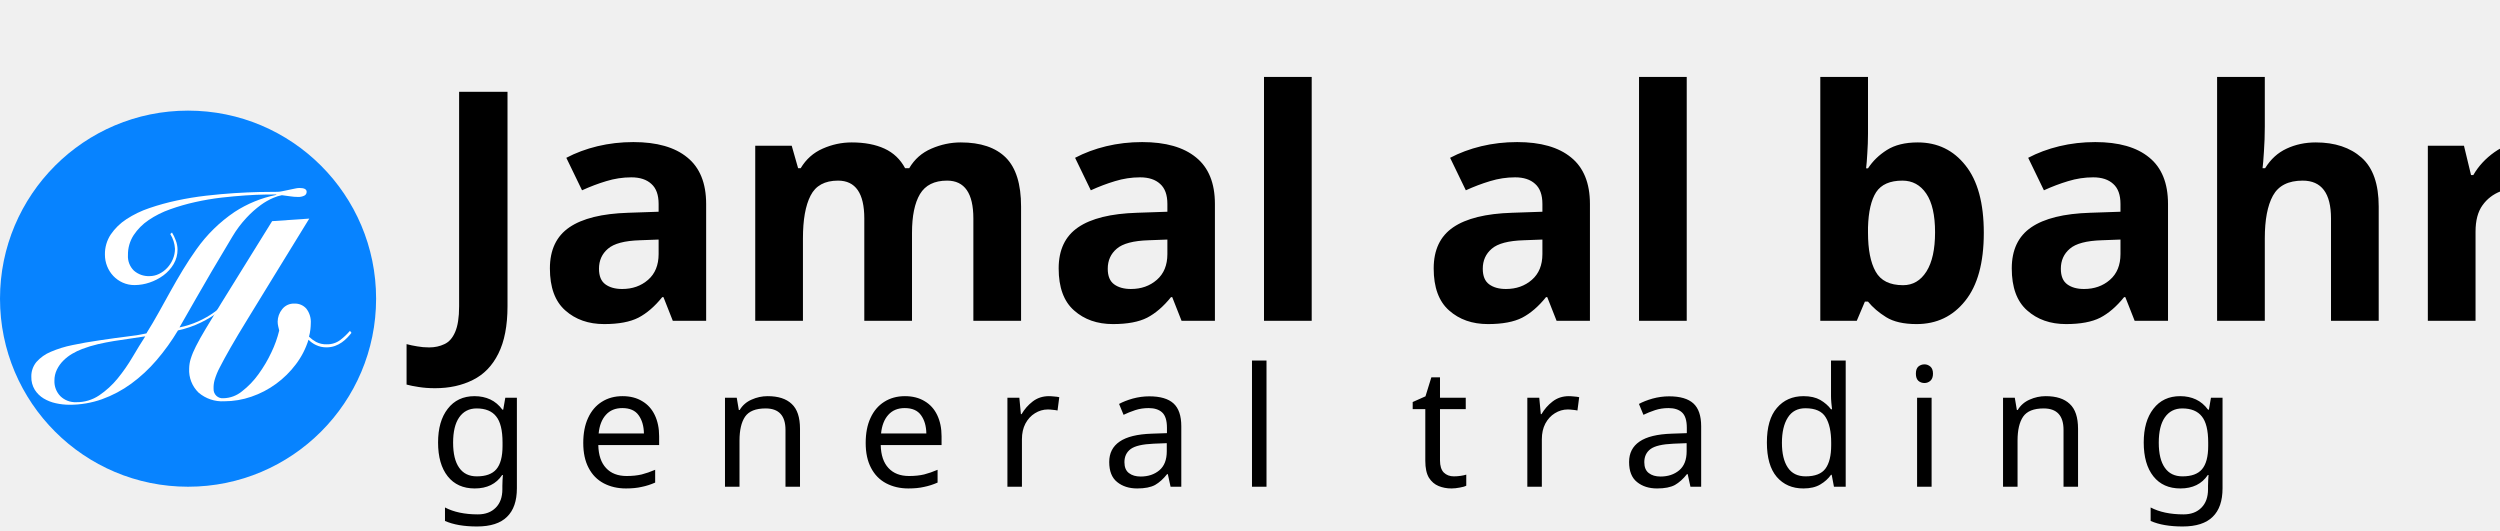
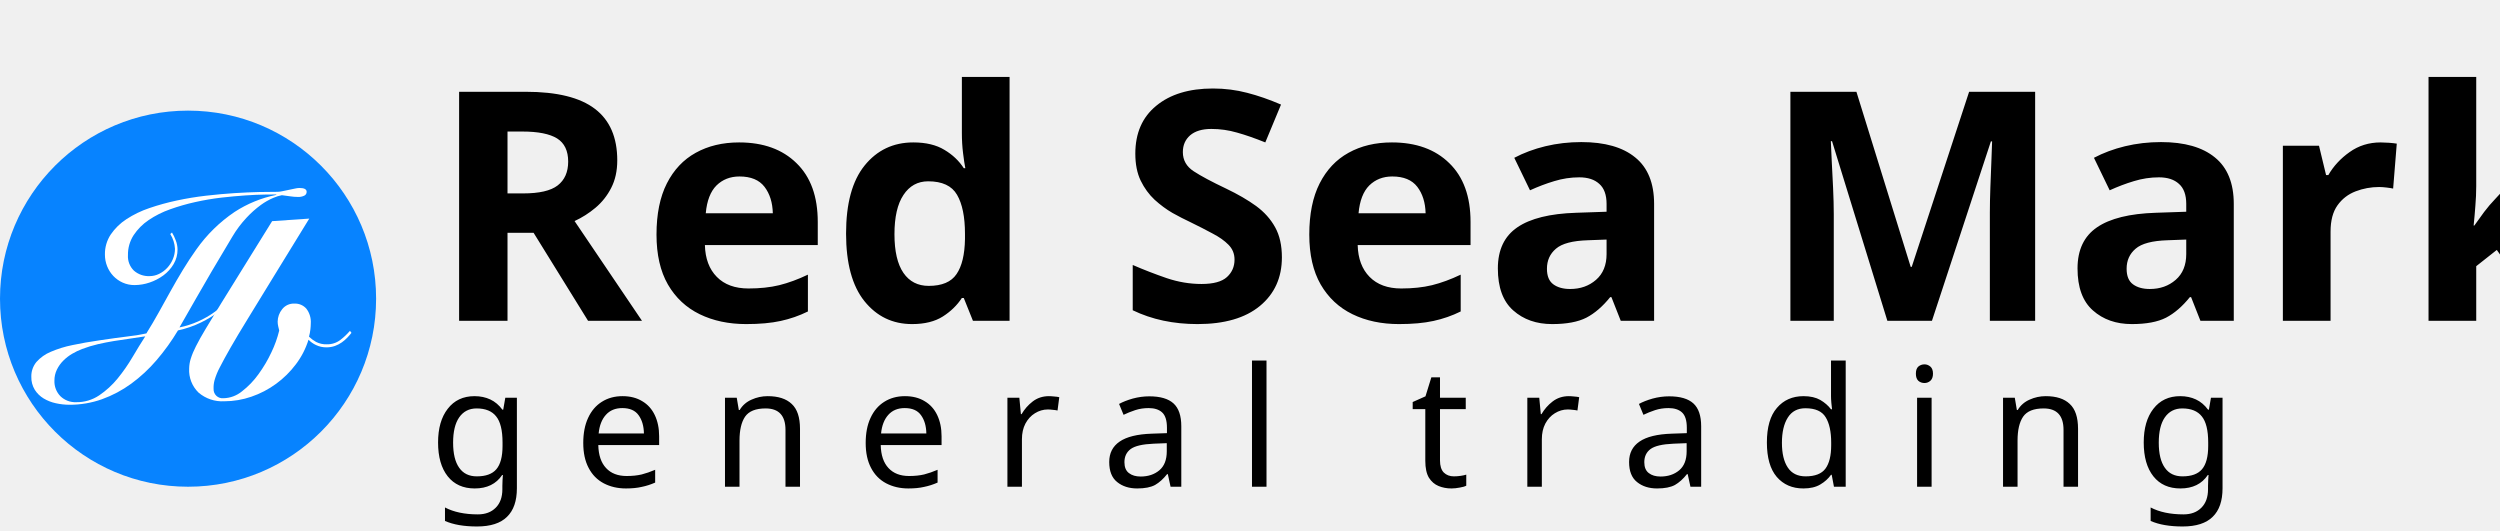
<svg xmlns="http://www.w3.org/2000/svg" width="226" height="48" viewBox="0 0 226 48">
  <defs>
    <style>.a{font-size:29px;font-family:Muli-Bold, Muli;font-weight:700;}.b{font-size:15px;font-family:Muli-Regular, Muli;letter-spacing:0.26em;}.c{fill:#0783ff;}.d{fill:#fff;}</style>
  </defs>
  <g transform="translate(-377 -4)">
    <text class="a" transform="translate(509 33)">
-       <tspan x="-93.104" y="0">Jamal al bahr</tspan>
+       <tspan x="-93.104" y="0">Red Sea Market</tspan>
    </text>
    <text class="b" transform="translate(496 48)">
      <tspan x="-80.228" y="0">general trading</tspan>
    </text>
    <circle class="c" cx="17" cy="17" r="17" transform="translate(377 14)" />
    <g transform="translate(0 -1)">
      <path class="d" d="M-2.684-16.687a3.815,3.815,0,0,1,.338.705,2.327,2.327,0,0,1,.164.821,2.552,2.552,0,0,1-.357,1.333,3.454,3.454,0,0,1-.918,1.014,4.494,4.494,0,0,1-1.246.647,4.234,4.234,0,0,1-1.362.232,2.578,2.578,0,0,1-1.072-.222,2.673,2.673,0,0,1-.85-.6,2.771,2.771,0,0,1-.56-.879,2.811,2.811,0,0,1-.2-1.063,3.185,3.185,0,0,1,.531-1.816A5.019,5.019,0,0,1-6.8-17.894a9.066,9.066,0,0,1,2.068-1,21.488,21.488,0,0,1,2.483-.686q1.3-.28,2.647-.435t2.56-.232q1.217-.077,2.242-.1t1.681-.019a2.164,2.164,0,0,0,.425-.058q.271-.058.56-.116t.551-.116a2.027,2.027,0,0,1,.415-.058q.657,0,.657.348a.374.374,0,0,1-.213.348,1.218,1.218,0,0,1-.58.116,4.653,4.653,0,0,1-.705-.058q-.377-.058-.744-.1a3.65,3.65,0,0,0-.773.242,5.743,5.743,0,0,0-1.121.638A9.017,9.017,0,0,0,4.06-18.03,9.831,9.831,0,0,0,2.765-16.3Q.678-12.822-.472-10.793T-2.008-8.107A8.314,8.314,0,0,0,1.2-9.527a12.782,12.782,0,0,0,2.57-2.541l.174.077a14.018,14.018,0,0,1-1,1.208,10.416,10.416,0,0,1-1.324,1.2A10.173,10.173,0,0,1-.066-8.552a9.064,9.064,0,0,1-2.077.715A19.515,19.515,0,0,1-4.075-5.151a13.489,13.489,0,0,1-2.3,2.135,10.5,10.5,0,0,1-2.638,1.4,8.663,8.663,0,0,1-2.947.5,5.685,5.685,0,0,1-1.217-.135,3.6,3.6,0,0,1-1.111-.435,2.451,2.451,0,0,1-.8-.783A2.142,2.142,0,0,1-15.4-3.643a2.015,2.015,0,0,1,.464-1.343A3.524,3.524,0,0,1-13.65-5.9a9.818,9.818,0,0,1,1.961-.609q1.14-.242,2.473-.435,1.43-.213,2.531-.348T-5-7.566q.58-.928,1.111-1.884l1.072-1.932q.541-.976,1.121-1.932T-.481-15.16a13.4,13.4,0,0,1,3.449-3.382,10.808,10.808,0,0,1,3.778-1.546v-.039q-.309,0-1.053.01t-1.749.077q-1,.068-2.174.2a23.2,23.2,0,0,0-2.348.4,18.617,18.617,0,0,0-2.28.657,8.426,8.426,0,0,0-1.942.976,4.945,4.945,0,0,0-1.353,1.362,3.225,3.225,0,0,0-.512,1.807,1.8,1.8,0,0,0,.541,1.4,2.014,2.014,0,0,0,1.411.493,1.937,1.937,0,0,0,.86-.2,2.523,2.523,0,0,0,.734-.541,2.662,2.662,0,0,0,.512-.792,2.371,2.371,0,0,0,.193-.937,2.794,2.794,0,0,0-.425-1.333ZM-13.312-3.3a1.908,1.908,0,0,0,.541,1.411,1.933,1.933,0,0,0,1.43.541,3.632,3.632,0,0,0,2.077-.618A7.729,7.729,0,0,0-7.6-3.489,15.344,15.344,0,0,0-6.249-5.431Q-5.641-6.465-5.1-7.3q-.715.116-1.43.213t-1.42.213q-.705.116-1.42.28a11,11,0,0,0-1.43.435,5.852,5.852,0,0,0-.908.435,3.972,3.972,0,0,0-.8.618,3.013,3.013,0,0,0-.58.812A2.233,2.233,0,0,0-13.312-3.3Z" transform="translate(395.232 42.706)" />
      <path class="d" d="M4.957-16.238q-1.84,2.99-3.2,5.209T-.575-7.222q-.977,1.587-1.587,2.656t-.966,1.771A5.972,5.972,0,0,0-3.6-1.645a2.551,2.551,0,0,0-.092.794.813.813,0,0,0,.9.851A2.733,2.733,0,0,0-1.127-.621,7.412,7.412,0,0,0,.368-2.174a12,12,0,0,0,1.173-1.99,9.967,9.967,0,0,0,.7-1.955Q2.2-6.3,2.151-6.5A1.856,1.856,0,0,1,2.1-6.923,1.814,1.814,0,0,1,2.5-8.038a1.327,1.327,0,0,1,1.127-.517,1.351,1.351,0,0,1,1.069.46,1.968,1.968,0,0,1,.4,1.334,5.155,5.155,0,0,1-.035.529,4.418,4.418,0,0,1-.127.667,3.019,3.019,0,0,0,.632.471,1.943,1.943,0,0,0,.977.219,1.934,1.934,0,0,0,1.219-.391,5.66,5.66,0,0,0,.874-.828l.138.184q-.161.207-.38.437a3.35,3.35,0,0,1-.494.425,2.641,2.641,0,0,1-.621.322A2.261,2.261,0,0,1,6.5-4.6a2.1,2.1,0,0,1-.932-.207,2.231,2.231,0,0,1-.679-.483A7.176,7.176,0,0,1,3.749-3.07,8.539,8.539,0,0,1,1.955-1.3,8.355,8.355,0,0,1-.276-.138,7.506,7.506,0,0,1-2.725.276,3.3,3.3,0,0,1-5.049-.506,2.819,2.819,0,0,1-5.9-2.691a3.093,3.093,0,0,1,.138-.862A7.111,7.111,0,0,1-5.29-4.692q.334-.667.9-1.61T-3-8.59q.828-1.346,1.967-3.174T1.6-16.008Z" transform="translate(400 41)" />
    </g>
  </g>
</svg>
